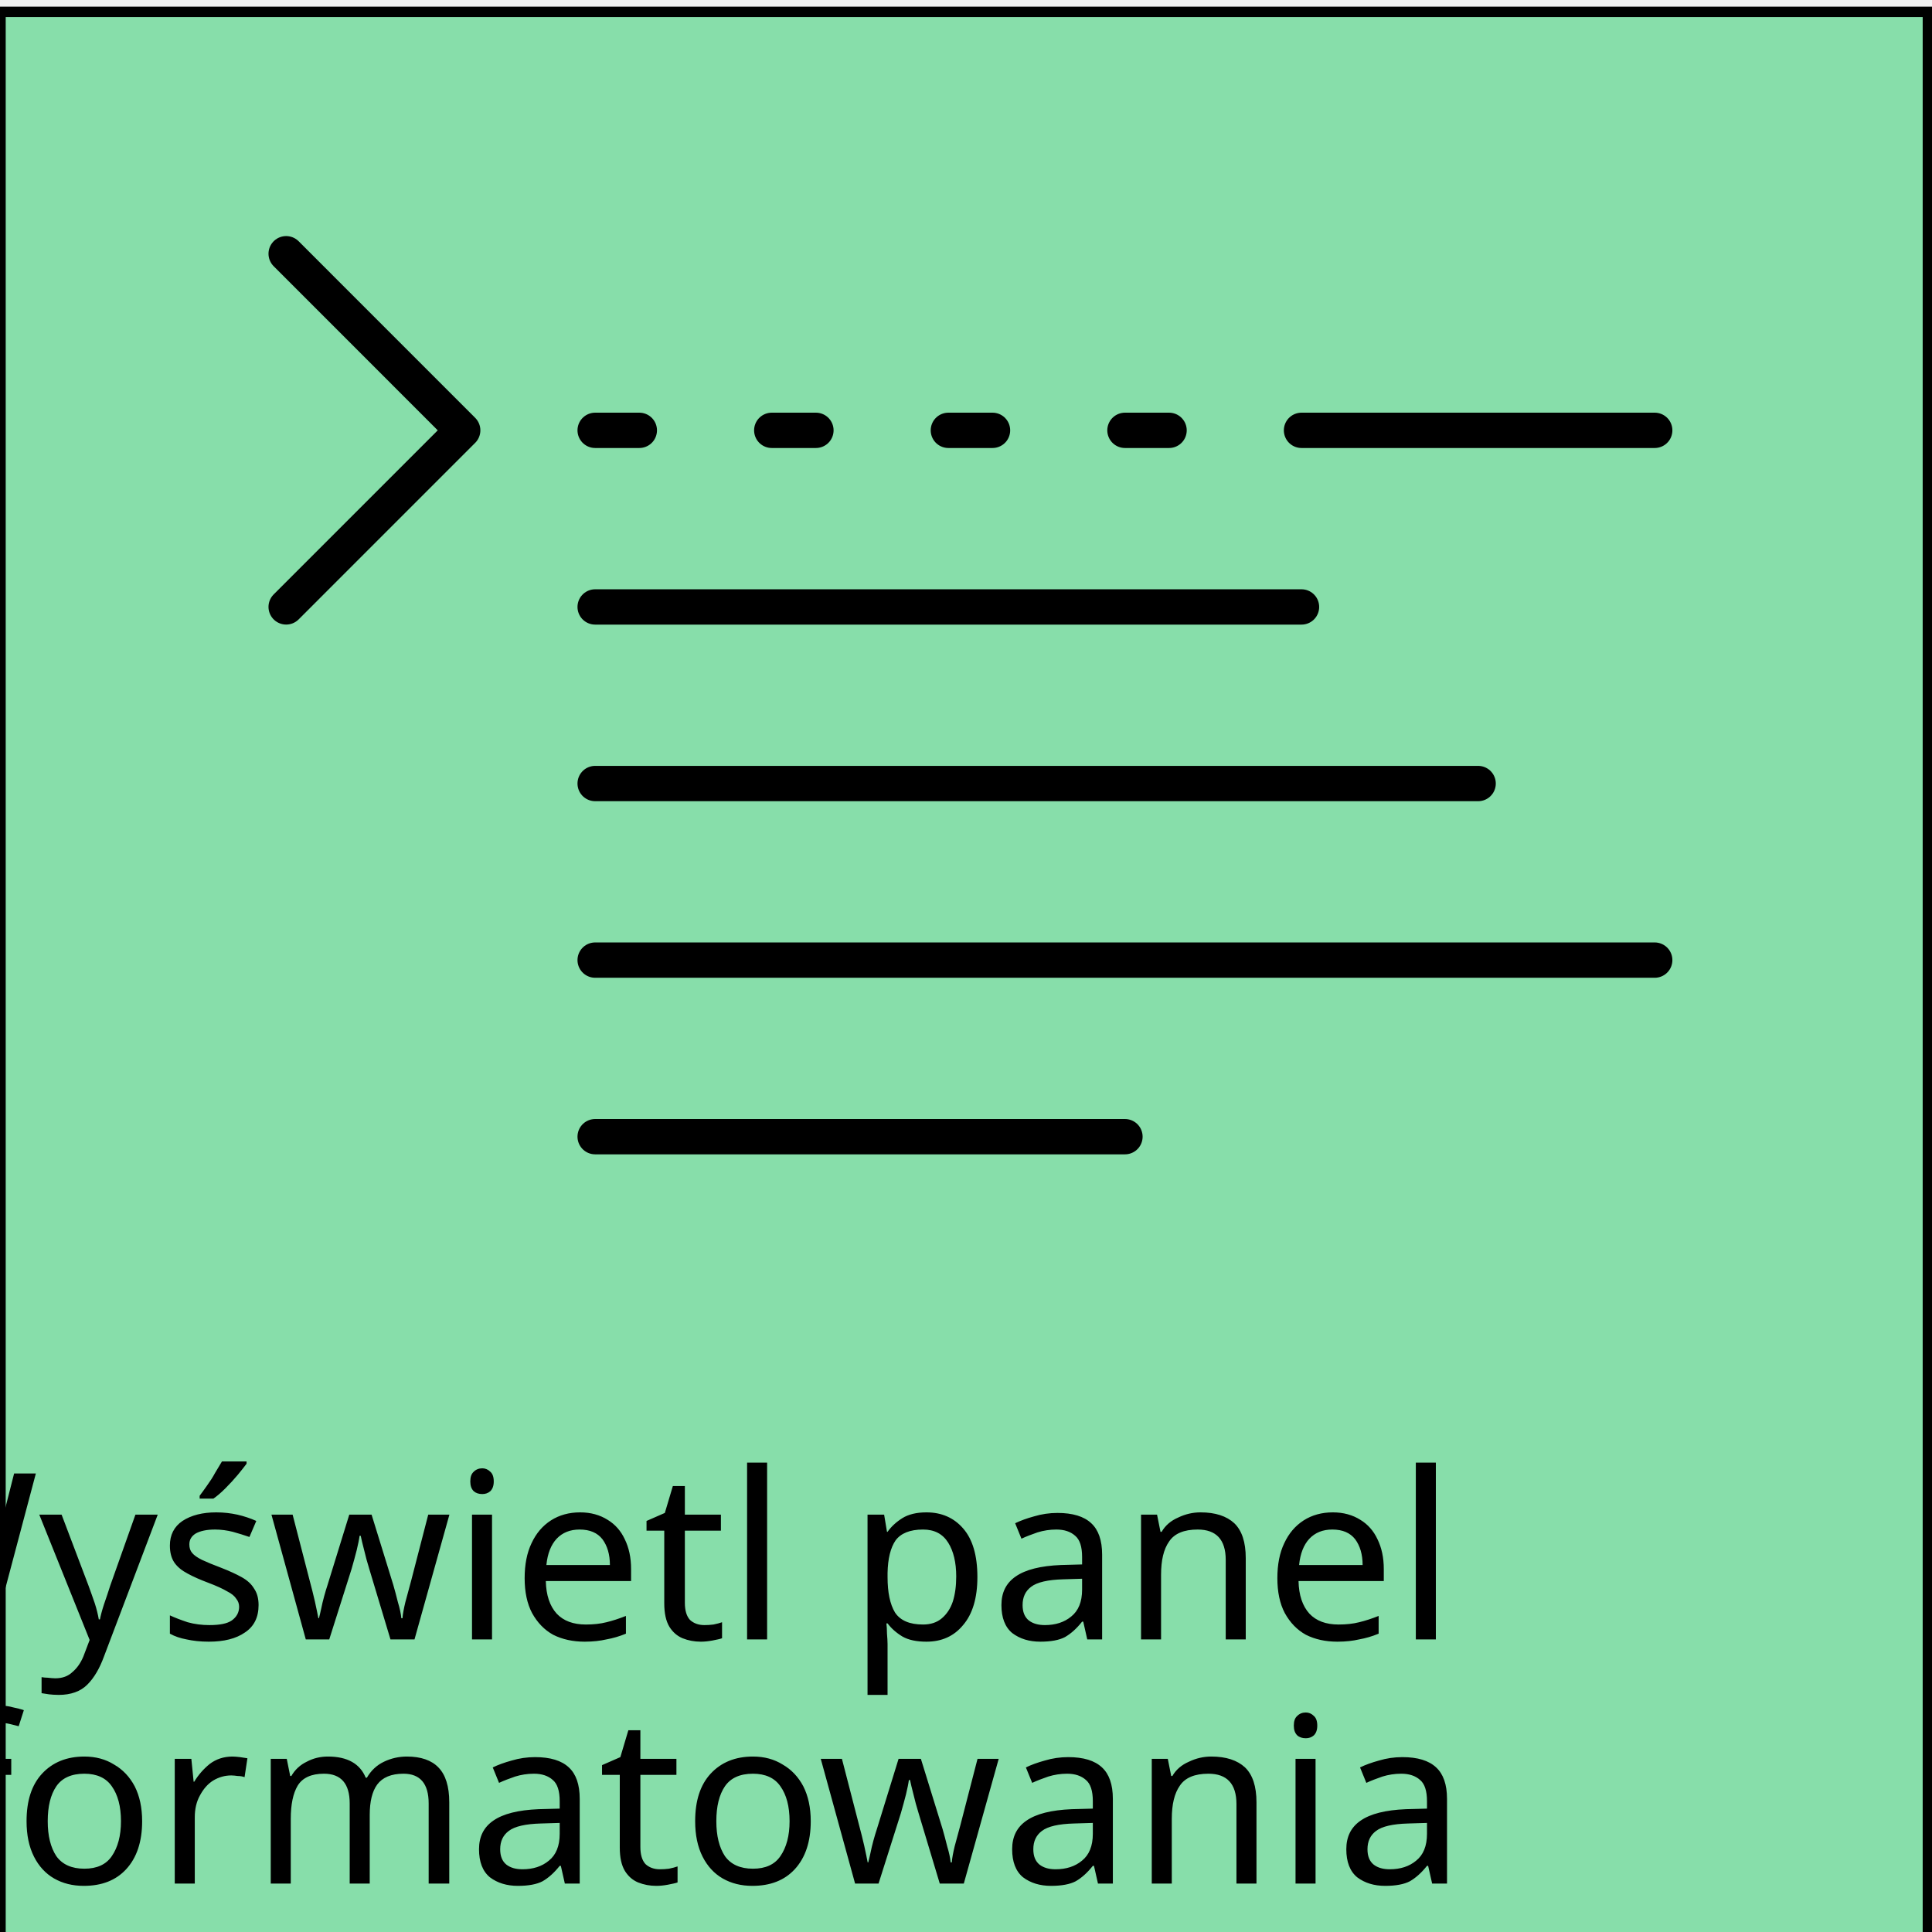
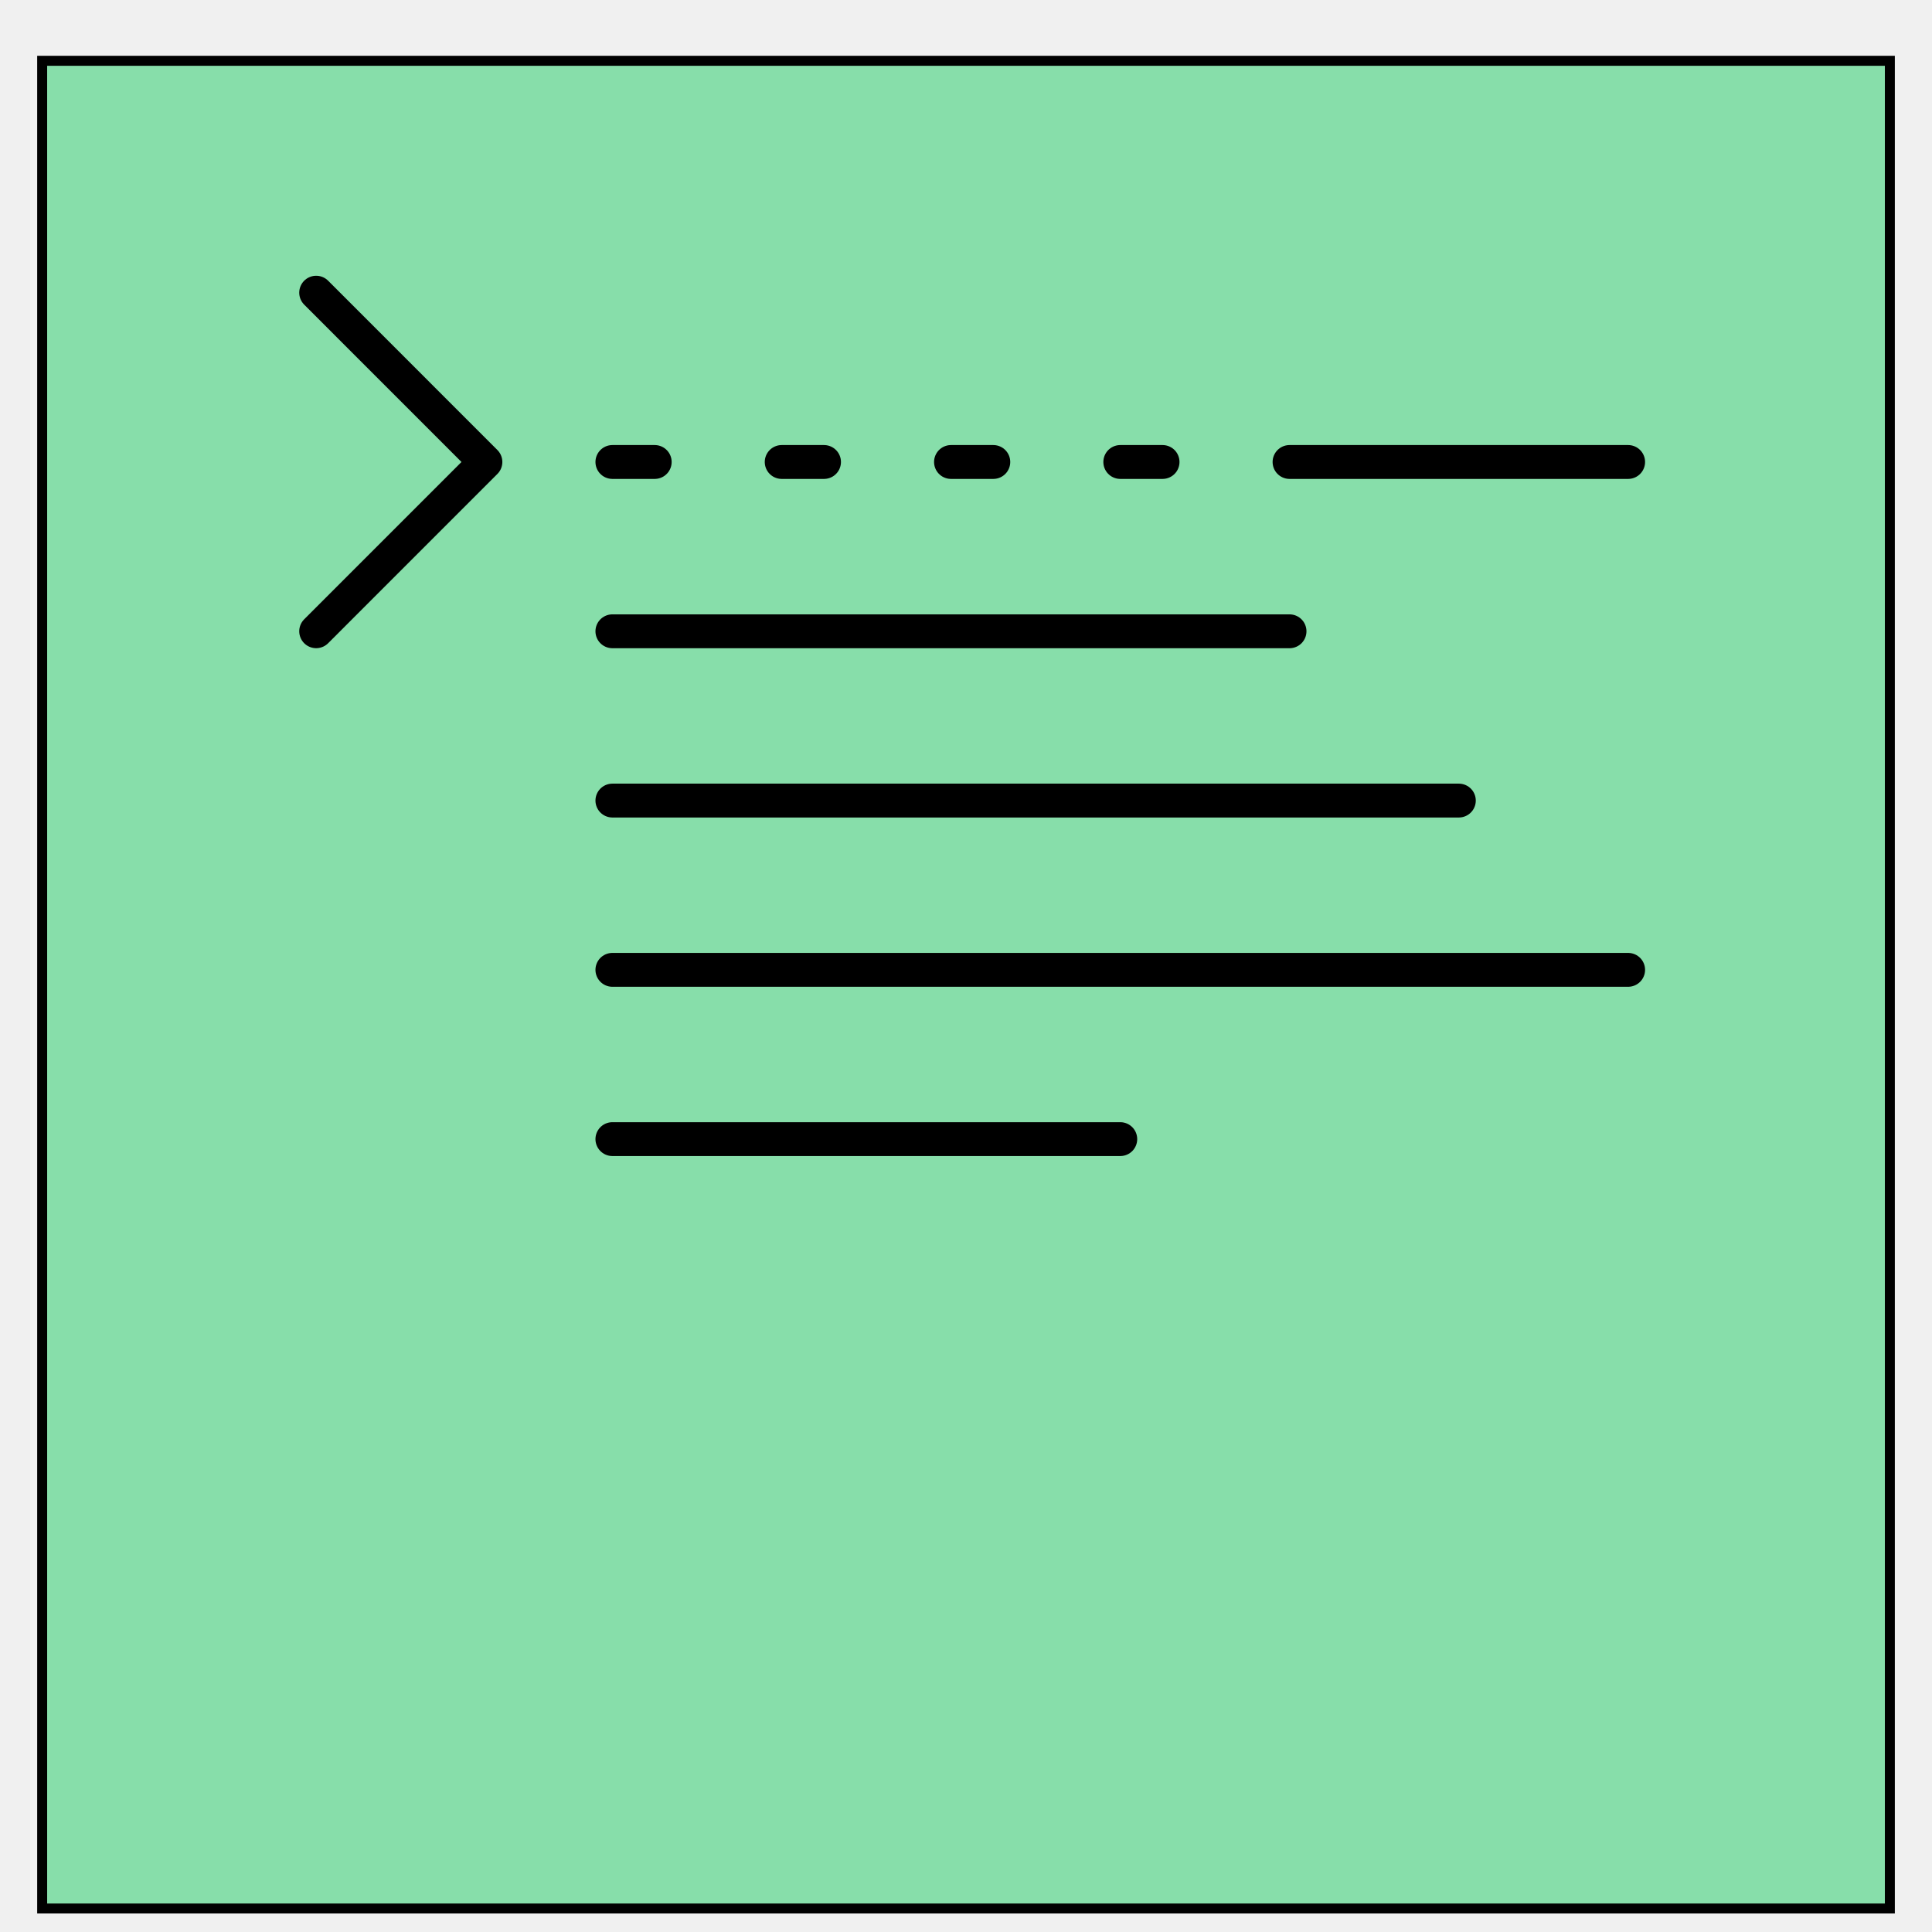
- <svg xmlns="http://www.w3.org/2000/svg" id="svg47" version="1.1" viewBox="0 0 52.758 52.758" height="199.401" width="199.401">
-   <defs id="defs42">
-     <pattern id="EMFhbasepattern" patternUnits="userSpaceOnUse" width="6" height="6" x="0" y="0" />
-   </defs>
-   <g id="g8556" transform="translate(49.83651,-375.232)">
-     <g id="g5305">
-       <text id="text898-7-3-6-8-3-3-0-66-7-8-8-0-8-3-4-2-6-22-3-3-4-7-0-2-6-2" y="425.616" x="-23.214" style="font-size:6.35px;line-height:0.95;font-family:voestalpine;-inkscape-font-specification:voestalpine;text-align:center;letter-spacing:0px;word-spacing:0px;text-anchor:middle;fill:#ffffff;fill-opacity:1;stroke-width:0.265" xml:space="preserve">
-         <tspan style="font-size:6.35px;text-align:center;text-anchor:middle;fill:#ffffff;fill-opacity:1;stroke-width:0.265" y="425.616" x="-23.214" id="tspan3280-8-2-3-8">Pokaż nagłówek</tspan>
-       </text>
-       <g style="fill:#ffffff;fill-opacity:1;stroke:#ffffff;stroke-opacity:1" id="g3425-7-6" transform="matrix(0.434244,0,0,-0.434244,-44.80073,415.5938)">
-         <rect id="rect3393-7-1" height="2" width="13.89" y="68.667" x="17.409" style="fill:#ffffff;fill-opacity:1;stroke:#ffffff;stroke-opacity:1" />
-         <path id="path3395-1-7" d="M 85.235,77.833 H 14.106 c -2.998,0 -5.436,-2.438 -5.436,-5.436 V 23.27 c 0,-2.998 2.438,-5.436 5.436,-5.436 h 71.129 c 2.998,0 5.436,2.438 5.436,5.436 v 49.128 c -0.001,2.998 -2.438,5.435 -5.436,5.435 z m -71.129,-58 c -1.895,0 -3.436,1.541 -3.436,3.437 v 49.128 c 0,1.895 1.541,3.436 3.436,3.436 h 71.129 c 1.895,0 3.436,-1.541 3.436,-3.436 V 23.27 c 0,-1.896 -1.541,-3.437 -3.436,-3.437 z" style="fill:#ffffff;fill-opacity:1;stroke:#ffffff;stroke-opacity:1" />
-         <rect id="rect3397-6-6" height="2" width="13.89" y="68.667" x="42.649" style="fill:#ffffff;fill-opacity:1;stroke:#ffffff;stroke-opacity:1" />
-         <rect id="rect3399-8-5" height="2" width="13.89" y="68.667" x="67.704" style="fill:#ffffff;fill-opacity:1;stroke:#ffffff;stroke-opacity:1" />
-         <rect id="rect3401-4-7" height="2" width="13.89" y="62.667" x="17.501" style="fill:#ffffff;fill-opacity:1;stroke:#ffffff;stroke-opacity:1" />
-         <rect id="rect3403-9-4" height="2" width="13.89" y="62.667" x="42.742" style="fill:#ffffff;fill-opacity:1;stroke:#ffffff;stroke-opacity:1" />
-         <rect id="rect3405-2-5" height="2" width="13.89" y="62.667" x="67.796" style="fill:#ffffff;fill-opacity:1;stroke:#ffffff;stroke-opacity:1" />
-         <rect id="rect3407-0-9" height="2" width="64.139" y="56.667" x="17.501" style="fill:#ffffff;fill-opacity:1;stroke:#ffffff;stroke-opacity:1" />
-       </g>
-       <g id="g1038" transform="translate(-150.1347,183.2301)">
-         <rect y="192.326" x="100.312" height="52.632" width="52.632" id="rect833-2-8-6-2-6-4-8-1-7-4-6-9-4-5-2-1-0-8-7" style="fill:#87deaa;fill-opacity:1;stroke:#000000;stroke-width:0.284;stroke-linecap:round;stroke-miterlimit:4;stroke-dasharray:none;stroke-opacity:1;paint-order:fill markers stroke" />
-         <text id="text837-2-5-3-5-4-2-1-6-9-68-0-7-6-7-4-4-4-2-0" y="236.77" x="126.842" style="font-size:6.35px;line-height:1.05;font-family:voestalpine;-inkscape-font-specification:voestalpine;text-align:end;letter-spacing:0px;word-spacing:0px;text-anchor:end;stroke-width:0.265" xml:space="preserve">
-           <tspan style="font-size:6.35px;text-align:center;text-anchor:middle;stroke-width:0.265" y="236.77" x="126.842" id="tspan4116-7-2">Wyświetl panel</tspan>
-           <tspan style="font-size:6.35px;text-align:center;text-anchor:middle;stroke-width:0.265" y="243.437" x="126.842" id="tspan4310">formatowania</tspan>
-         </text>
-         <g style="fill:#000000" id="g4350" transform="matrix(0.4822206,0,0,0.4822206,102.6874,186.8751)">
-           <path id="path4312" d="M 28.748,55.002 H 78.75 Z" stroke-miterlimit="10" style="fill:none;stroke:#000000;stroke-width:2;stroke-linecap:round;stroke-linejoin:round;stroke-miterlimit:10" />
-           <path id="path4314" d="m 28.748,45.002 h 40 z" stroke-miterlimit="10" style="fill:none;stroke:#000000;stroke-width:2;stroke-linecap:round;stroke-linejoin:round;stroke-miterlimit:10" />
-           <path id="path4316" d="M 68.748,35.001 H 88.75 Z" stroke-miterlimit="10" style="fill:none;stroke:#000000;stroke-width:2;stroke-linecap:round;stroke-linejoin:round;stroke-miterlimit:10" />
-           <path id="path4318" d="m 28.748,35.001 h 2.501 z" stroke-miterlimit="10" style="fill:none;stroke:#000000;stroke-width:2;stroke-linecap:round;stroke-linejoin:round;stroke-miterlimit:10" />
-           <path id="path4320" d="M 38.749,35.001 H 41.25 Z" stroke-miterlimit="10" style="fill:none;stroke:#000000;stroke-width:2;stroke-linecap:round;stroke-linejoin:round;stroke-miterlimit:10" />
-           <path id="path4322" d="m 48.75,35.001 h 2.5 z" stroke-miterlimit="10" style="fill:none;stroke:#000000;stroke-width:2;stroke-linecap:round;stroke-linejoin:round;stroke-miterlimit:10" />
-           <path id="path4324" d="m 58.75,35.001 h 2.498 z" stroke-miterlimit="10" style="fill:none;stroke:#000000;stroke-width:2;stroke-linecap:round;stroke-linejoin:round;stroke-miterlimit:10" />
-           <path id="path4326" d="M 28.748,65.001 H 88.75 Z" stroke-miterlimit="10" style="fill:none;stroke:#000000;stroke-width:2;stroke-linecap:round;stroke-linejoin:round;stroke-miterlimit:10" />
-           <path id="path4328" d="M 28.748,75 H 58.75 Z" stroke-miterlimit="10" style="fill:none;stroke:#000000;stroke-width:2;stroke-linecap:round;stroke-linejoin:round;stroke-miterlimit:10" />
-           <polygon id="polygon4330" points="11.25,45 21.248,35.001 11.25,25 21.248,35.001 " stroke-miterlimit="10" style="fill:none;stroke:#000000;stroke-width:2;stroke-linecap:round;stroke-linejoin:round;stroke-miterlimit:10" />
+ <svg xmlns="http://www.w3.org/2000/svg" id="SVGRoot" width="208" height="208" version="1.1" viewBox="0 0 208 208">
+   <g transform="translate(0,7)">
+     <g transform="matrix(3.7795 0 0 3.7795 10.171 -6.7758)">
+       <g transform="translate(-1.0884 -121.69)">
+         <g transform="translate(1.6608 -59.209)">
+           <g transform="translate(-.6443 -59.335)">
+             <g transform="translate(-1396.8 269.89)">
+               <g transform="translate(-57.972 -.024822)">
+                 <g transform="translate(1658.1 73.867)">
+                   <g transform="translate(-203.03 -103.33)">
+                     <flowRoot transform="matrix(.26458 0 0 .26458 -2.875 1.091)" fill="#000000" font-family="sans-serif" font-size="40px" letter-spacing="0px" word-spacing="0px" style="line-height:1.25" xml:space="preserve">
+                       <flowRegion>
+                         <rect x="-85.582" y="-60.812" width="342.33" height="293.65" />
+                       </flowRegion>
+                       <flowPara />
+                     </flowRoot>
+                     <g transform="translate(-1039.4 318.88)">
+                       <flowRoot transform="matrix(.26458 0 0 .26458 1036.5 -317.79)" fill="#000000" font-family="sans-serif" font-size="40px" letter-spacing="0px" word-spacing="0px" style="line-height:1.25" xml:space="preserve">
+                         <flowRegion>
+                           <rect x="-105.21" y="-13.703" width="562.17" height="513.49" />
+                         </flowRegion>
+                         <flowPara />
+                       </flowRoot>
+                       <g transform="translate(-66.134 .039287)">
+                         <g transform="translate(-66.173 .043409)">
+                           <flowRoot transform="matrix(.26458 0 0 .26458 1168.8 -317.87)" fill="#000000" font-family="sans-serif" font-size="40px" letter-spacing="0px" word-spacing="0px" style="line-height:1.25" xml:space="preserve">
+                             <flowRegion>
+                               <rect x="-114.63" y="-91.434" width="675.23" height="522.91" />
+                             </flowRegion>
+                             <flowPara />
+                           </flowRoot>
+                           <g transform="translate(-66.2 -.040316)">
+                             <g transform="translate(-65.918 -.60254)">
+                               <g transform="translate(-66.6 .14883)">
+                                 <flowRoot fill="black" font-family="sans-serif" font-size="40px" letter-spacing="0px" word-spacing="0px" style="line-height:1.25" xml:space="preserve">
+                                   <flowRegion>
+                                     <rect x="-24.34" y="-19.695" width="252.04" height="245.75" />
+                                   </flowRegion>
+                                   <flowPara />
+                                 </flowRoot>
+                                 <g transform="translate(-68.678 -.48293)">
+                                   <flowRoot fill="black" font-family="sans-serif" font-size="40px" letter-spacing="0px" word-spacing="0px" style="line-height:1.25" xml:space="preserve">
+                                     <flowRegion>
+                                       <rect x="-65.168" y="-26.762" width="382.37" height="335.26" />
+                                     </flowRegion>
+                                     <flowPara />
+                                   </flowRoot>
+                                   <g transform="translate(-63.347 .4912)">
+                                     <g transform="translate(529.82 -.18087)">
+                                       <g transform="translate(794.67 .06923)">
+                                         <g transform="translate(-198.36 .17569)">
+                                           <g transform="translate(-530.68 .043413)">
+                                             <g transform="translate(912.04 -.041317)">
+                                               <g transform="translate(132.58 -.39794)">
+                                                 <g transform="translate(-580.62 .35866)">
+                                                   <g transform="translate(-264.6 -.1571)">
+                                                     <g transform="translate(463.55 .097138)">
+                                                       <g transform="translate(-397.36 .059959)">
+                                                         <g transform="translate(66.026 -.30592)">
+                                                           <g transform="translate(-264.69 -.093008)">
+                                                             <g transform="translate(734.89 179.33)">
+                                                               <g transform="translate(-205.07 -178.97)">
+                                                                 <g transform="translate(-1081.1 -686.85)">
+                                                                   <flowRoot fill="black" font-family="sans-serif" font-size="40px" letter-spacing="0px" word-spacing="0px" style="line-height:1.25" xml:space="preserve">
+                                                                     <flowRegion>
+                                                                       <rect x="21" y="-71" width="223" height="308" />
+                                                                     </flowRegion>
+                                                                     <flowPara />
+                                                                   </flowRoot>
+                                                                   <g transform="translate(-112.28 .55746)">
+                                                                     <g transform="translate(-396.77 -.26462)">
+                                                                       <g transform="translate(167.68 .26462)">
+                                                                         <g transform="translate(457.35 -.55746)">
+                                                                           <g transform="translate(452.66 .26458)">
+                                                                             <g transform="translate(-200.71 456.02)">
+                                                                               <g transform="translate(982.25 -278.99)">
+                                                                                 <flowRoot fill="black" font-family="sans-serif" font-size="40px" letter-spacing="0px" word-spacing="0px" style="line-height:1.25" xml:space="preserve">
+                                                                                   <flowRegion>
+                                                                                     <rect x="-78" y="-47" width="652" height="503" />
+                                                                                   </flowRegion>
+                                                                                   <flowPara />
+                                                                                 </flowRoot>
+                                                                                 <g transform="translate(60.987 1.1523e-6)">
+                                                                                   <g transform="translate(57.841)">
+                                                                                     <g transform="translate(-179.68 .26458)">
+                                                                                       <rect x="100.31" y="192.33" width="52.632" height="52.632" fill="#87deaa" stroke="#000" stroke-linecap="round" stroke-width=".284" style="paint-order:fill markers stroke" />
+                                                                                       <text x="126.842" y="234.654" font-family="sans-serif" font-size="4.939px" letter-spacing="0px" stroke-width=".265" text-align="end" text-anchor="middle" word-spacing="0px" style="line-height:1.05" xml:space="preserve">
+                                                                                         <tspan x="126.842" y="234.654" text-align="center">Wyświetl panel</tspan>
+                                                                                         <tspan x="126.842" y="241.321" text-align="center">formatowania</tspan>
+                                                                                       </text>
+                                                                                       <g transform="matrix(.48222 0 0 .48222 102.69 186.88)" fill="none" stroke="#000" stroke-linecap="round" stroke-linejoin="round" stroke-miterlimit="10" stroke-width="2">
+                                                                                         <path d="m28.748 55.002h50.002z" />
+                                                                                         <path d="m28.748 45.002h40z" />
+                                                                                         <path d="m68.748 35.001h20.002z" />
+                                                                                         <path d="m28.748 35.001h2.501z" />
+                                                                                         <path d="m38.749 35.001h2.501z" />
+                                                                                         <path d="m48.75 35.001h2.5z" />
+                                                                                         <path d="m58.75 35.001h2.498z" />
+                                                                                         <path d="m28.748 65.001h60.002z" />
+                                                                                         <path d="m28.748 75h30.002z" />
+                                                                                         <polygon points="11.25 25 21.248 35.001 11.25 45 21.248 35.001" />
+                                                                                       </g>
+                                                                                     </g>
+                                                                                   </g>
+                                                                                 </g>
+                                                                               </g>
+                                                                             </g>
+                                                                           </g>
+                                                                         </g>
+                                                                       </g>
+                                                                     </g>
+                                                                   </g>
+                                                                 </g>
+                                                               </g>
+                                                             </g>
+                                                           </g>
+                                                         </g>
+                                                       </g>
+                                                     </g>
+                                                   </g>
+                                                 </g>
+                                               </g>
+                                             </g>
+                                           </g>
+                                         </g>
+                                       </g>
+                                     </g>
+                                   </g>
+                                 </g>
+                               </g>
+                             </g>
+                           </g>
+                         </g>
+                       </g>
+                     </g>
+                   </g>
+                 </g>
+               </g>
+             </g>
+           </g>
        </g>
      </g>
    </g>
  </g>
</svg>
